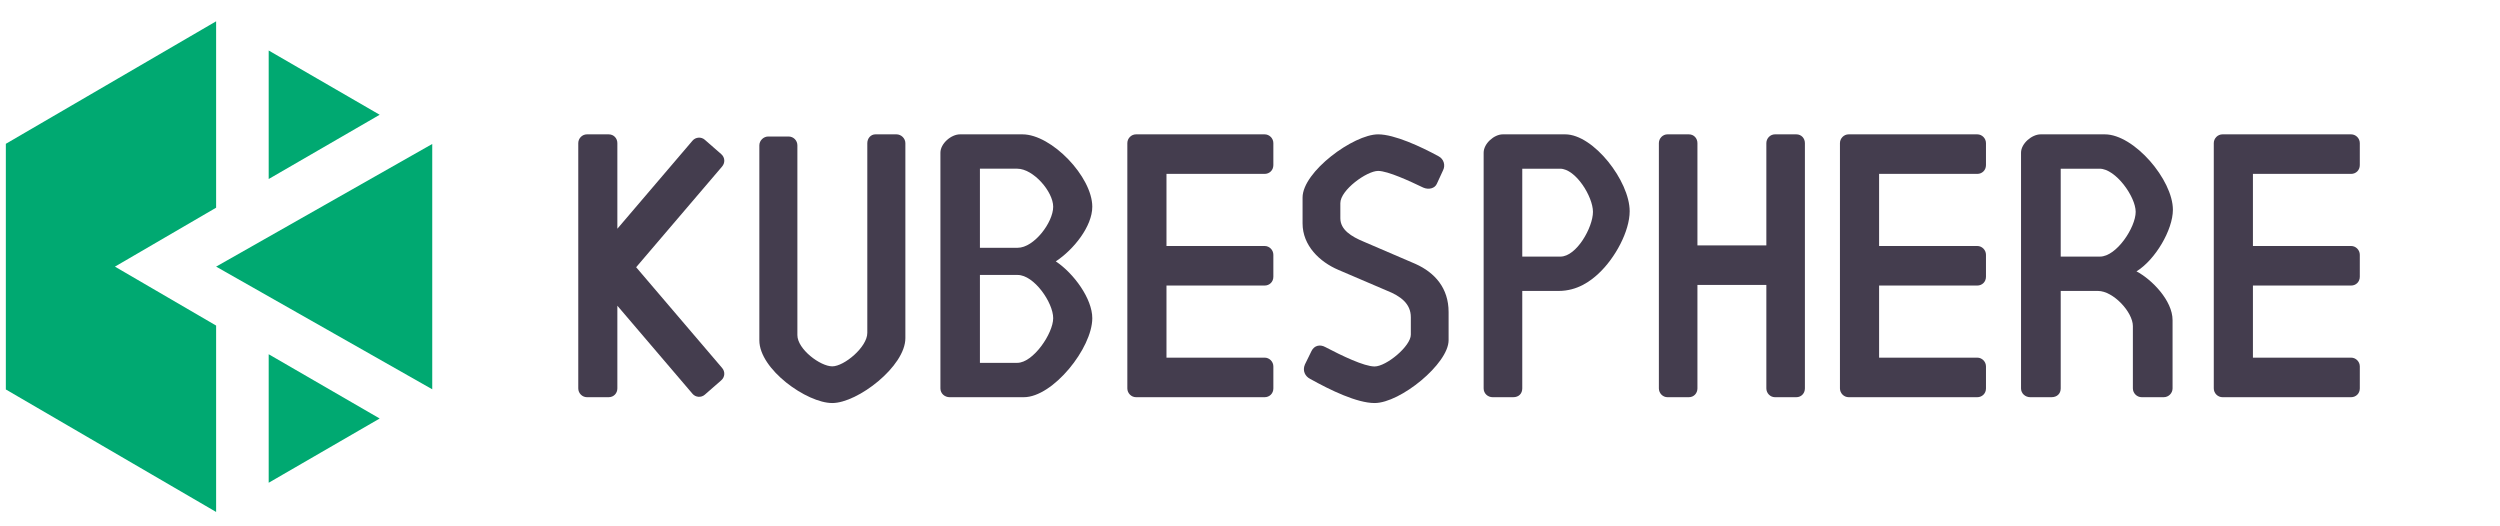
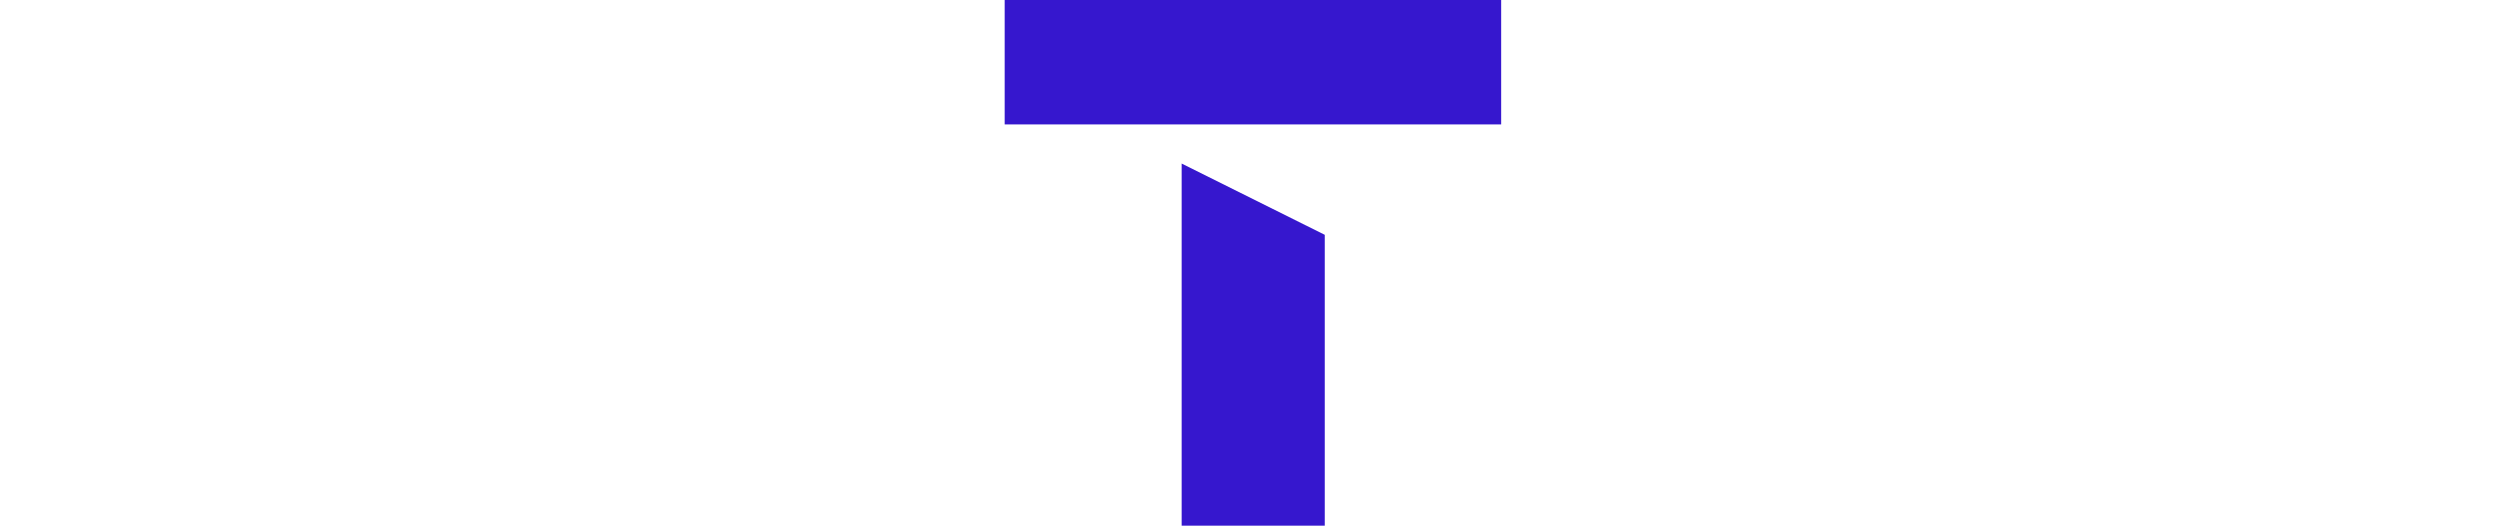
- <svg xmlns="http://www.w3.org/2000/svg" width="428px" height="90px" viewBox="0 0 428 90" version="1.1">
-   <g id="KubeSphere商标®.ai" stroke="none" stroke-width="1" fill="none" fill-rule="evenodd">
-     <g id="编组" transform="translate(98.9996, 22.647)" fill="#443D4E">
-       <path d="M208.534,0.353 L204.869,0.353 C204.067,0.353 203.4,1.037 203.4,1.857 L203.4,19.362 L191.601,19.362 L191.601,1.857 C191.601,1.037 191.001,0.353 190.135,0.353 L186.468,0.353 C185.668,0.353 185,1.037 185,1.857 L185,43.848 C185,44.67 185.668,45.353 186.468,45.353 L190.135,45.353 C191.001,45.353 191.601,44.67 191.601,43.848 L191.601,26.133 L203.4,26.133 L203.4,43.848 C203.4,44.67 204.067,45.353 204.869,45.353 L208.534,45.353 C209.401,45.353 210,44.67 210,43.848 L210,1.857 C210,1.037 209.401,0.353 208.534,0.353" id="Fill-5" />
-       <path d="M119,40.087 C119,39.266 118.323,38.582 117.511,38.582 L100.702,38.583 L100.702,26.238 L117.511,26.238 C118.323,26.238 118.999,25.623 118.999,24.733 L118.999,20.973 C118.999,20.151 118.322,19.467 117.511,19.467 L100.702,19.467 L100.702,7.123 L117.511,7.123 C118.322,7.123 118.999,6.508 118.999,5.619 L118.999,1.858 C118.999,1.036 118.322,0.353 117.511,0.353 L99.215,0.353 C99.214,0.353 99.214,0.353 99.213,0.353 L95.49,0.353 C94.677,0.353 94,1.036 94,1.857 L94,43.848 C94,44.669 94.677,45.353 95.49,45.353 L97.103,45.353 L97.106,45.353 L117.511,45.353 C118.323,45.353 119,44.737 119,43.848 L119,40.087 Z" id="Fill-7" />
-       <path d="M241,40.087 C241,39.266 240.323,38.582 239.511,38.582 L222.702,38.583 L222.702,26.238 L239.511,26.238 C240.322,26.238 240.999,25.623 240.999,24.733 L240.999,20.973 C240.999,20.151 240.322,19.467 239.511,19.467 L222.702,19.467 L222.702,7.123 L239.511,7.123 C240.322,7.123 240.999,6.508 240.999,5.619 L240.999,1.858 C240.999,1.036 240.322,0.353 239.511,0.353 L221.215,0.353 C221.214,0.353 221.214,0.353 221.213,0.353 L217.49,0.353 C216.677,0.353 216,1.036 216,1.857 L216,43.848 C216,44.669 216.677,45.353 217.49,45.353 L219.103,45.353 L219.106,45.353 L239.511,45.353 C240.323,45.353 241,44.737 241,43.848 L241,40.087 Z" id="Fill-9" />
-       <path d="M305,40.087 C305,39.266 304.323,38.582 303.511,38.582 L286.702,38.583 L286.702,26.238 L303.511,26.238 C304.323,26.238 304.999,25.623 304.999,24.733 L304.999,20.973 C304.999,20.151 304.322,19.467 303.511,19.467 L286.702,19.467 L286.702,7.123 L303.511,7.123 C304.322,7.123 304.999,6.508 304.999,5.619 L304.999,1.858 C304.999,1.036 304.322,0.353 303.511,0.353 L285.215,0.353 C285.214,0.353 285.214,0.353 285.213,0.353 L281.49,0.353 C280.678,0.353 280,1.036 280,1.857 L280,43.848 C280,44.669 280.678,45.353 281.49,45.353 L283.103,45.353 L283.106,45.353 L303.511,45.353 C304.323,45.353 305,44.737 305,43.848 L305,40.087 Z" id="Fill-11" />
-       <path d="M130.467,12.125 L130.467,14.711 C130.467,16.685 132.334,17.841 134.467,18.726 L143.333,22.536 C146.667,24.034 149,26.687 149,30.77 L149,35.601 C149,39.616 140.733,46.353 136.332,46.353 C133.334,46.353 128.801,44.175 125.269,42.202 C124.467,41.794 123.934,40.84 124.401,39.752 L125.535,37.438 C126.001,36.486 127.001,36.281 127.868,36.758 C130.734,38.255 134.533,40.092 136.332,40.092 C138.333,40.092 142.534,36.622 142.534,34.648 L142.534,31.655 C142.534,29.341 140.8,28.048 138.401,27.096 L130.134,23.557 C126.934,22.196 124,19.406 124,15.596 L124,11.173 C124,6.749 132.733,0.353 136.934,0.353 C139.734,0.353 144.267,2.462 147.267,4.096 C148.2,4.573 148.467,5.661 148.066,6.477 L147,8.791 C146.667,9.607 145.6,9.88 144.667,9.471 C142.4,8.383 138.6,6.614 136.934,6.614 C135,6.614 130.467,9.88 130.467,12.125" id="Fill-13" />
-       <path d="M260.453,6.235 L253.795,6.235 L253.795,21.281 L260.521,21.281 C263.335,21.281 266.629,16.289 266.629,13.621 C266.629,11.023 263.197,6.235 260.453,6.235 M260.178,27.162 L253.795,27.162 L253.795,43.85 C253.795,44.738 253.177,45.353 252.215,45.353 L248.579,45.353 C247.755,45.353 247,44.738 247,43.85 L247,3.499 C247,1.927 248.854,0.353 250.364,0.353 L261.345,0.353 C266.354,0.353 273,8.138 273,13.267 C273,16.687 269.993,21.827 266.767,23.811 C269.375,25.178 272.943,28.803 272.943,32.155 L272.943,43.85 C272.943,44.67 272.258,45.353 271.433,45.353 L267.659,45.353 C266.835,45.353 266.149,44.67 266.149,43.85 L266.149,33.18 C266.149,30.786 262.787,27.162 260.178,27.162" id="Fill-15" />
-       <path d="M168.088,6.235 L161.612,6.235 L161.612,21.281 L168.154,21.281 C170.893,21.281 173.715,16.289 173.715,13.621 C173.715,11.023 170.758,6.235 168.088,6.235 M167.821,27.162 L161.612,27.162 L161.612,43.85 C161.612,44.738 161.01,45.353 160.075,45.353 L156.536,45.353 C155.735,45.353 155,44.738 155,43.85 L155,3.499 C155,1.927 156.804,0.353 158.273,0.353 L168.957,0.353 C173.83,0.353 180,8.381 180,13.509 C180,16.929 177.527,21.529 174.67,24.189 C173.265,25.497 171.034,27.162 167.821,27.162" id="Fill-17" />
-       <path d="M43.484,46.353 C39.136,46.353 31,40.59 31,35.616 L31,2.237 C31,1.409 31.722,0.723 32.518,0.723 L36.003,0.723 C36.854,0.723 37.512,1.409 37.512,2.237 L37.512,34.722 C37.512,37.14 41.442,40.071 43.484,40.071 C45.527,40.071 49.483,36.769 49.483,34.351 L49.483,1.867 C49.483,1.038 50.075,0.353 50.87,0.353 L54.483,0.353 C55.279,0.353 56,1.038 56,1.867 L56,35.246 C56,40.071 47.827,46.353 43.484,46.353" id="Fill-19" />
-       <path d="M75.158,39.472 L68.763,39.472 L68.763,24.426 L75.225,24.426 C78.027,24.426 81.306,29.155 81.306,31.822 C81.306,34.422 77.89,39.472 75.158,39.472 L75.158,39.472 Z M68.763,6.234 L75.158,6.234 C77.89,6.234 81.306,10.151 81.306,12.751 C81.306,15.418 78.027,19.773 75.225,19.773 L68.763,19.773 L68.763,6.234 Z M81.752,22.1 C84.865,20.048 88,16.061 88,12.751 C88,7.622 81.033,0.353 76.046,0.353 L65.347,0.353 C63.845,0.353 62,1.926 62,3.498 L62,19.986 L62,42.207 L62,43.85 C62,44.739 62.752,45.353 63.572,45.353 L65.347,45.353 L67.192,45.353 L76.277,45.353 C81.263,45.353 88,36.952 88,31.822 C88,28.514 84.865,24.176 81.752,22.1 L81.752,22.1 Z" id="Fill-21" />
-       <path d="M9.909,23.102 L24.626,5.859 C25.156,5.237 25.139,4.318 24.473,3.737 L21.659,1.279 C21.045,0.741 20.091,0.812 19.561,1.434 L6.692,16.512 L6.692,1.858 C6.692,1.037 6.084,0.353 5.205,0.353 L1.487,0.353 C0.676,0.353 0,1.037 0,1.858 L0,43.85 C0,44.67 0.676,45.353 1.487,45.353 L5.205,45.353 C6.084,45.353 6.692,44.67 6.692,43.85 L6.692,29.692 L19.561,44.772 C20.091,45.392 21.045,45.463 21.659,44.926 L24.473,42.468 C25.139,41.886 25.156,40.967 24.626,40.347 L9.909,23.102 Z" id="Fill-23" />
-     </g>
-     <polygon id="Fill-1" fill="#00A971" points="65 71.647 46 60.647 46 82.647" />
-     <polygon id="Fill-2" fill="#00A971" points="65 19.647 46 8.647 46 30.647" />
-     <polygon id="Fill-3" fill="#00A971" points="19.678 45.647 37 35.556 37 3.647 1 24.62 1 66.675 37 87.647 37 55.739" />
-     <polygon id="Fill-4" fill="#00A971" points="37 45.647 74 66.647 74 24.647" />
+ <svg xmlns="http://www.w3.org/2000/svg" version="1.1" id="레이어_1" x="0px" y="0px" viewBox="0 0 428 90" style="enable-background:new 0 0 428 90;" xml:space="preserve">
+   <style type="text/css">
+ 	.st0{fill:#3617CE;}
+ </style>
+   <g>
+     <rect x="172" y="0" class="st0" width="85" height="21.3" />
+     <polygon class="st0" points="202.3,28 202.3,90 226.8,90 226.8,40.2  " />
  </g>
</svg>
